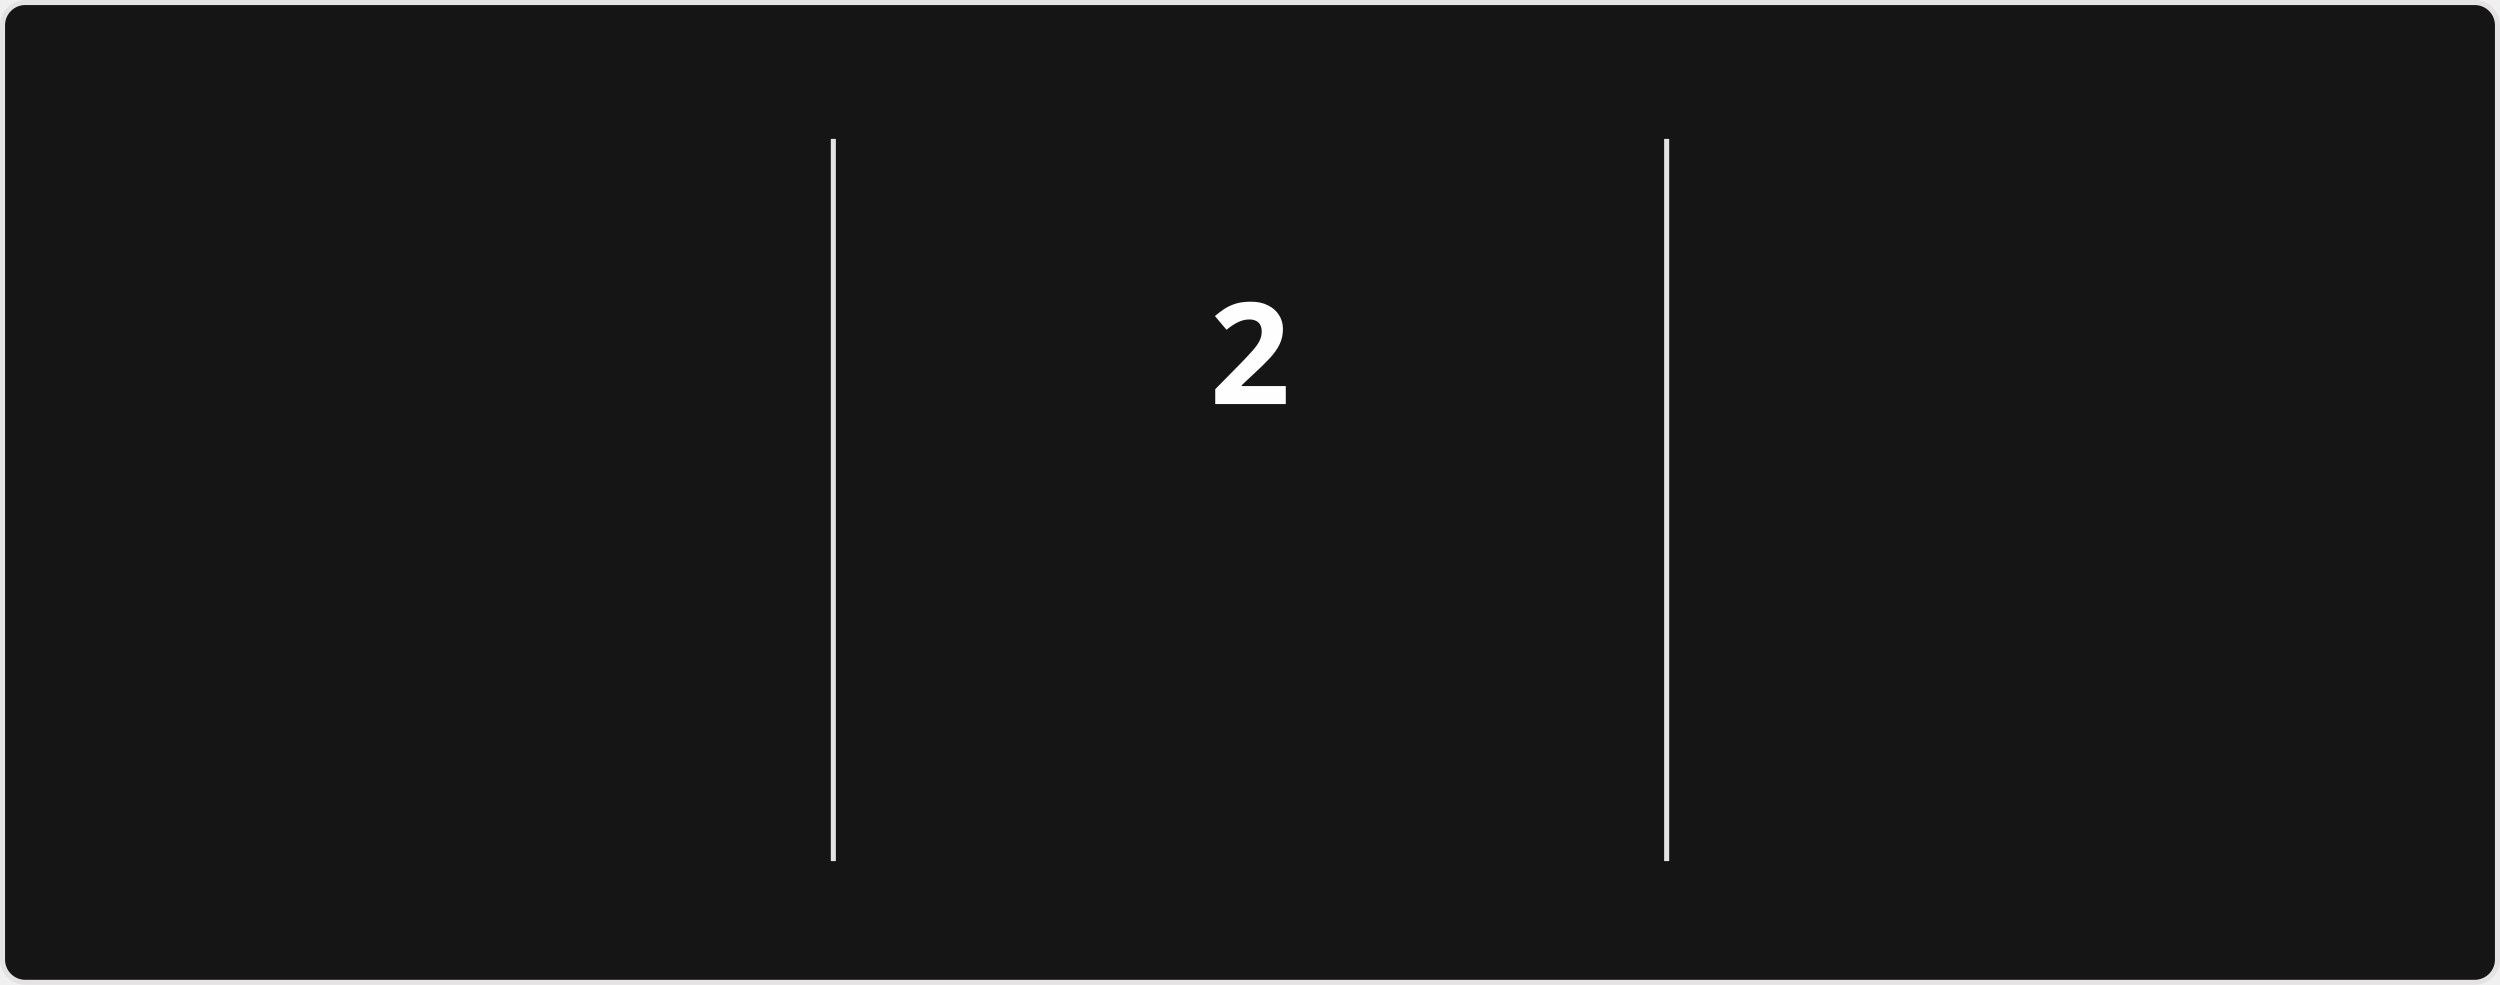
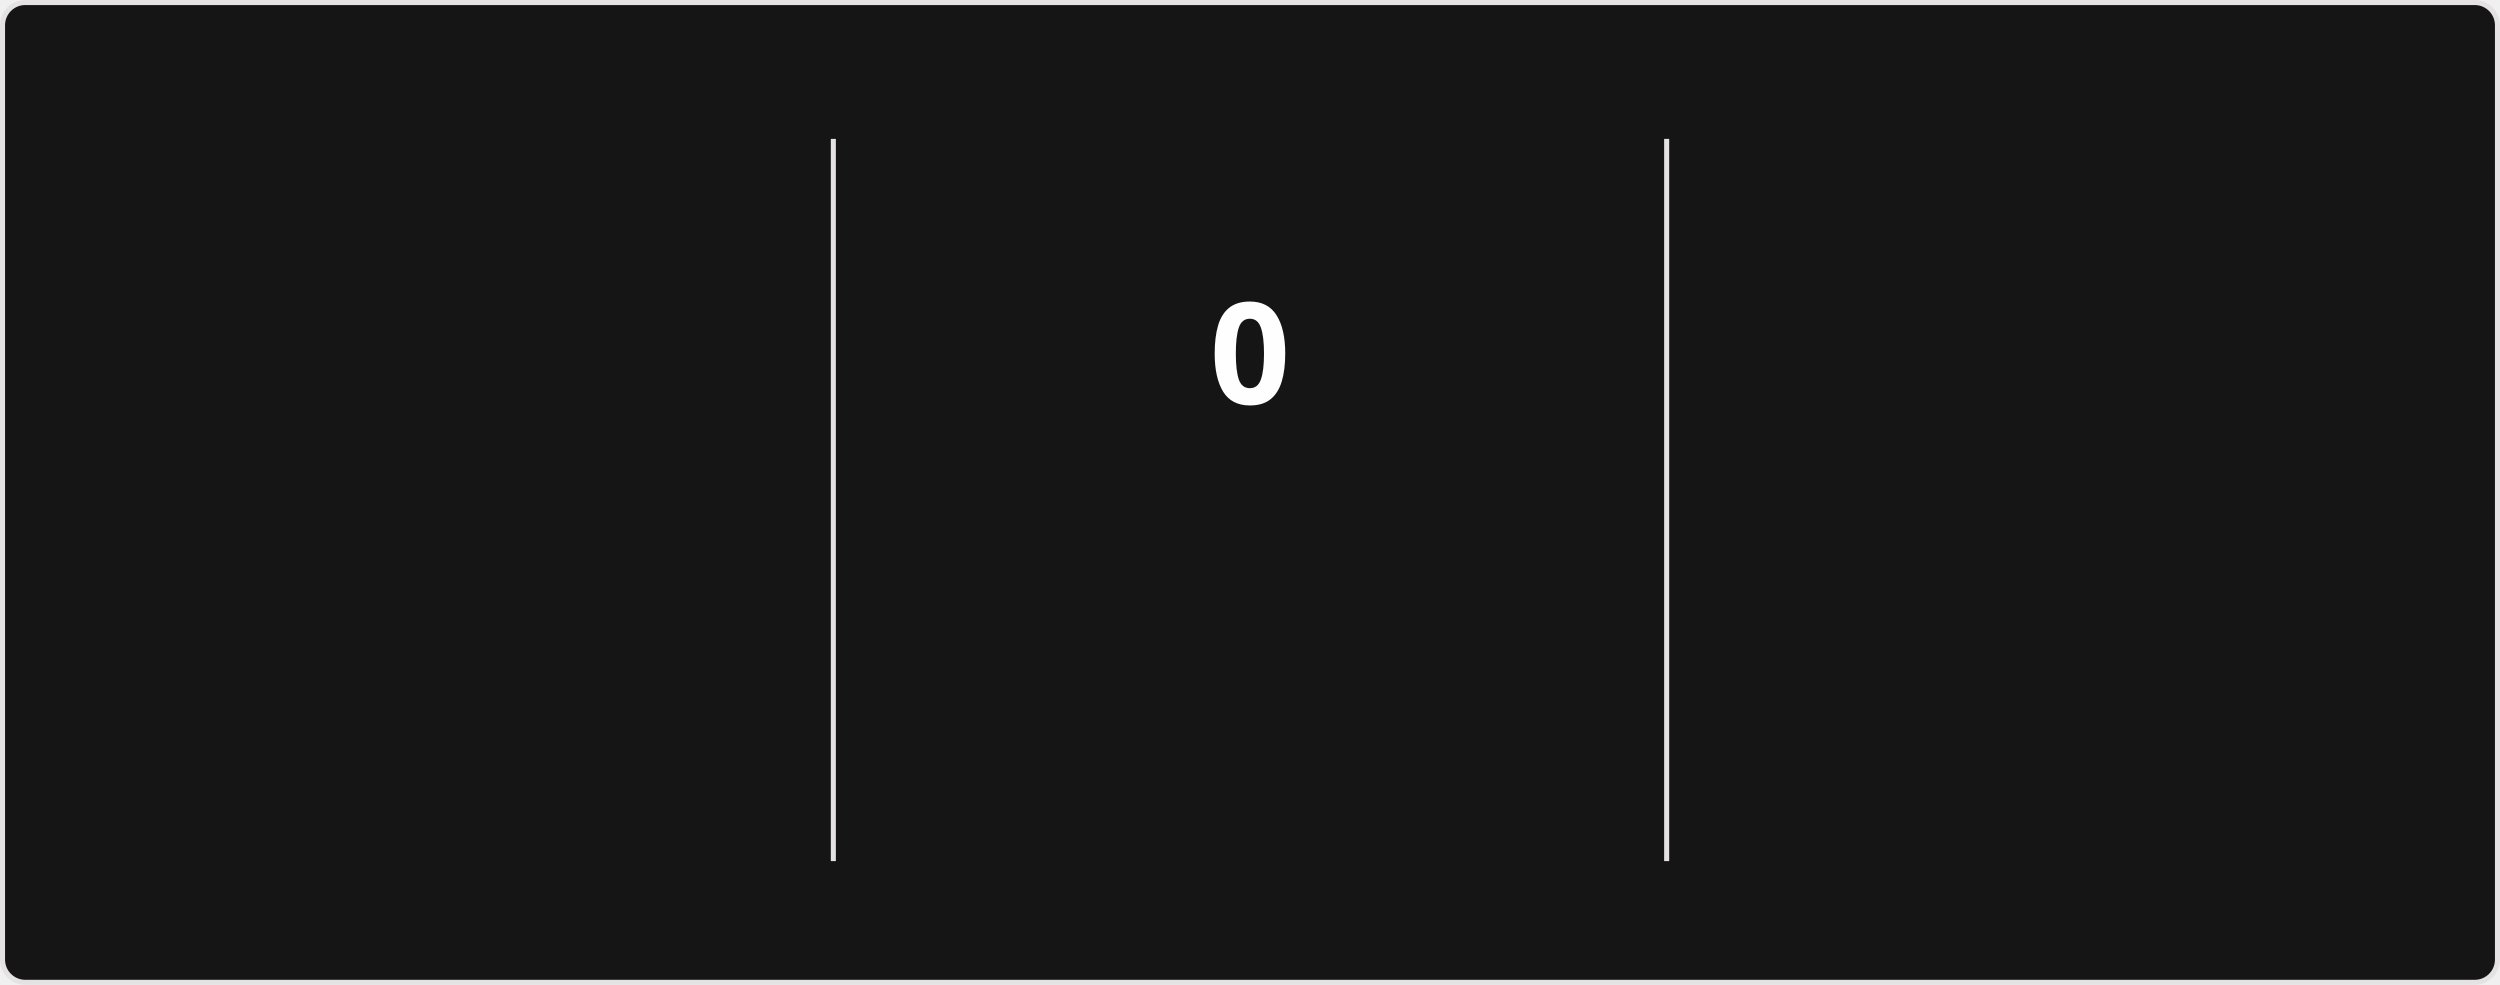
<svg xmlns="http://www.w3.org/2000/svg" style="isolation: isolate" viewBox="0 0 495 195" width="495px" height="195px" direction="ltr">
  <style>
            @keyframes currstreak {
                0% { font-size: 3px; opacity: 0.2; }
                80% { font-size: 34px; opacity: 1; }
                100% { font-size: 28px; opacity: 1; }
            }
            @keyframes fadein {
                0% { opacity: 0; }
                100% { opacity: 1; }
            }
        </style>
  <defs>
    <clipPath id="outer_rectangle">
      <rect width="495" height="195" rx="4.5" />
    </clipPath>
    <mask id="mask_out_ring_behind_fire">
      <rect width="495" height="195" fill="white" />
      <ellipse id="mask-ellipse" cx="247.5" cy="32" rx="13" ry="18" fill="black" />
    </mask>
  </defs>
  <g clip-path="url(#outer_rectangle)">
    <g style="isolation: isolate">
      <rect stroke="#E4E2E2" fill="#151515" rx="4.5" x="0.5" y="0.5" width="494" height="194" />
    </g>
    <g style="isolation: isolate">
      <line x1="165" y1="28" x2="165" y2="170" vector-effect="non-scaling-stroke" stroke-width="1" stroke="#E4E2E2" stroke-linejoin="miter" stroke-linecap="square" stroke-miterlimit="3" />
      <line x1="330" y1="28" x2="330" y2="170" vector-effect="non-scaling-stroke" stroke-width="1" stroke="#E4E2E2" stroke-linejoin="miter" stroke-linecap="square" stroke-miterlimit="3" />
    </g>
    <g style="isolation: isolate">
      <g transform="translate(82.5, 48)">
        <text x="0" y="32" stroke-width="0" text-anchor="middle" fill="#FEFEFE" stroke="none" font-family="&quot;Segoe UI&quot;, Ubuntu, sans-serif" font-weight="700" font-size="28px" font-style="normal" style="opacity: 0; animation: fadein 0.5s linear forwards 0.6s">
                        1,254
                    </text>
      </g>
      <g transform="translate(82.5, 84)">
        <text x="0" y="32" stroke-width="0" text-anchor="middle" fill="#FEFEFE" stroke="none" font-family="&quot;Segoe UI&quot;, Ubuntu, sans-serif" font-weight="400" font-size="14px" font-style="normal" style="opacity: 0; animation: fadein 0.5s linear forwards 0.7s">
                        Total Contributions
                    </text>
      </g>
      <g transform="translate(82.5, 114)">
        <text x="0" y="32" stroke-width="0" text-anchor="middle" fill="#9E9E9E" stroke="none" font-family="&quot;Segoe UI&quot;, Ubuntu, sans-serif" font-weight="400" font-size="12px" font-style="normal" style="opacity: 0; animation: fadein 0.5s linear forwards 0.8s">
-                         Jan 19, 2017 - Present
+                         Jan 18, 2017 - Present
                    </text>
      </g>
    </g>
    <g style="isolation: isolate">
      <g transform="translate(247.5, 108)">
        <text x="0" y="32" stroke-width="0" text-anchor="middle" fill="#FB8C00" stroke="none" font-family="&quot;Segoe UI&quot;, Ubuntu, sans-serif" font-weight="700" font-size="14px" font-style="normal" style="opacity: 0; animation: fadein 0.5s linear forwards 0.9s">
                        Current Streak
                    </text>
      </g>
      <g transform="translate(247.5, 145)">
        <text x="0" y="21" stroke-width="0" text-anchor="middle" fill="#9E9E9E" stroke="none" font-family="&quot;Segoe UI&quot;, Ubuntu, sans-serif" font-weight="400" font-size="12px" font-style="normal" style="opacity: 0; animation: fadein 0.5s linear forwards 0.9s">
-                         Jul 29 - Jul 30
+                         Aug 1
                    </text>
      </g>
      <g mask="url(#mask_out_ring_behind_fire)">
        <circle cx="247.5" cy="71" r="40" fill="none" stroke="#FB8C00" stroke-width="5" style="opacity: 0; animation: fadein 0.5s linear forwards 0.4s" />
      </g>
      <g transform="translate(247.5, 19.5)" stroke-opacity="0" style="opacity: 0; animation: fadein 0.5s linear forwards 0.6s">
        <path d="M -12 -0.5 L 15 -0.5 L 15 23.5 L -12 23.5 L -12 -0.5 Z" fill="none" />
        <path d="M 1.5 0.67 C 1.5 0.67 2.24 3.32 2.24 5.47 C 2.24 7.53 0.89 9.2 -1.17 9.2 C -3.23 9.2 -4.79 7.53 -4.79 5.47 L -4.76 5.11 C -6.78 7.51 -8 10.62 -8 13.99 C -8 18.41 -4.42 22 0 22 C 4.42 22 8 18.41 8 13.99 C 8 8.6 5.41 3.79 1.5 0.67 Z M -0.29 19 C -2.07 19 -3.51 17.6 -3.51 15.86 C -3.51 14.24 -2.46 13.1 -0.7 12.74 C 1.07 12.38 2.9 11.53 3.92 10.16 C 4.31 11.45 4.51 12.81 4.51 14.2 C 4.51 16.85 2.36 19 -0.29 19 Z" fill="#FB8C00" stroke-opacity="0" />
      </g>
      <g transform="translate(247.5, 48)">
        <text x="0" y="32" stroke-width="0" text-anchor="middle" fill="#FEFEFE" stroke="none" font-family="&quot;Segoe UI&quot;, Ubuntu, sans-serif" font-weight="700" font-size="28px" font-style="normal" style="animation: currstreak 0.6s linear forwards">
-                         2
+                         0
                    </text>
      </g>
    </g>
    <g style="isolation: isolate">
      <g transform="translate(412.5, 48)">
        <text x="0" y="32" stroke-width="0" text-anchor="middle" fill="#FEFEFE" stroke="none" font-family="&quot;Segoe UI&quot;, Ubuntu, sans-serif" font-weight="700" font-size="28px" font-style="normal" style="opacity: 0; animation: fadein 0.5s linear forwards 1.2s">
                        30
                    </text>
      </g>
      <g transform="translate(412.5, 84)">
        <text x="0" y="32" stroke-width="0" text-anchor="middle" fill="#FEFEFE" stroke="none" font-family="&quot;Segoe UI&quot;, Ubuntu, sans-serif" font-weight="400" font-size="14px" font-style="normal" style="opacity: 0; animation: fadein 0.5s linear forwards 1.3s">
                        Longest Streak
                    </text>
      </g>
      <g transform="translate(412.5, 114)">
        <text x="0" y="32" stroke-width="0" text-anchor="middle" fill="#9E9E9E" stroke="none" font-family="&quot;Segoe UI&quot;, Ubuntu, sans-serif" font-weight="400" font-size="12px" font-style="normal" style="opacity: 0; animation: fadein 0.5s linear forwards 1.4s">
                        Jun 21 - Jul 20
                    </text>
      </g>
    </g>
  </g>
</svg>
